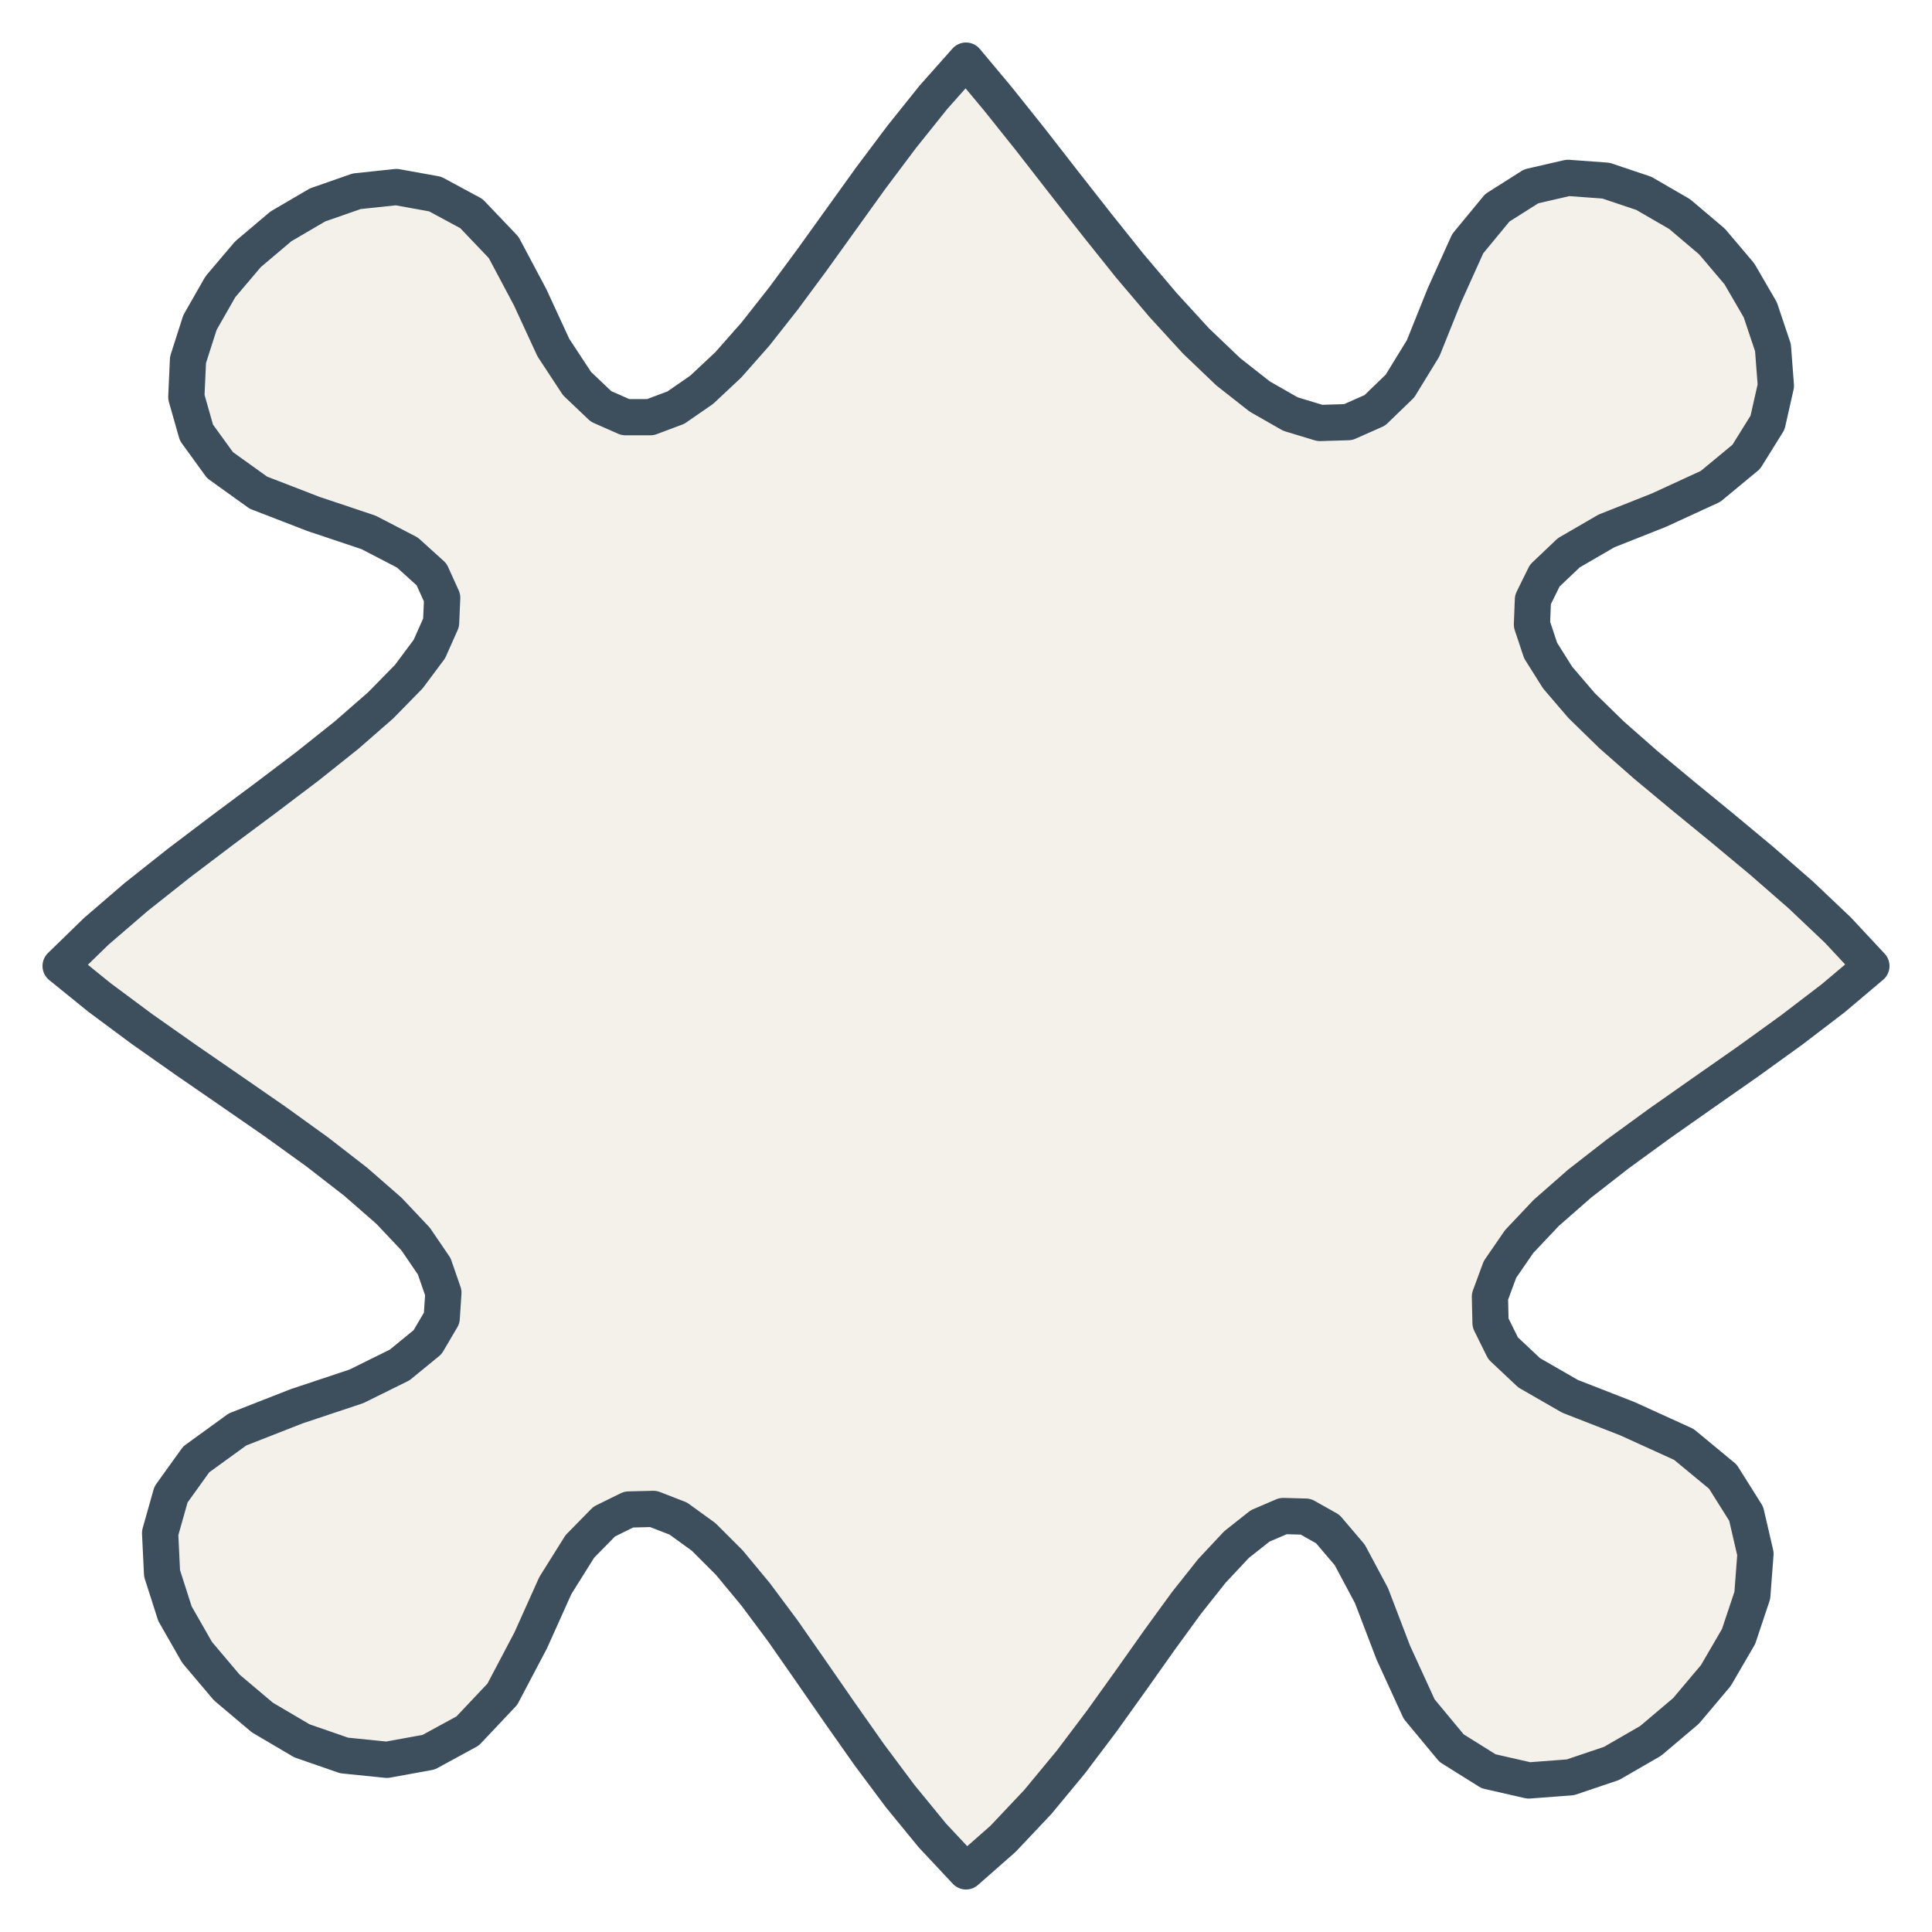
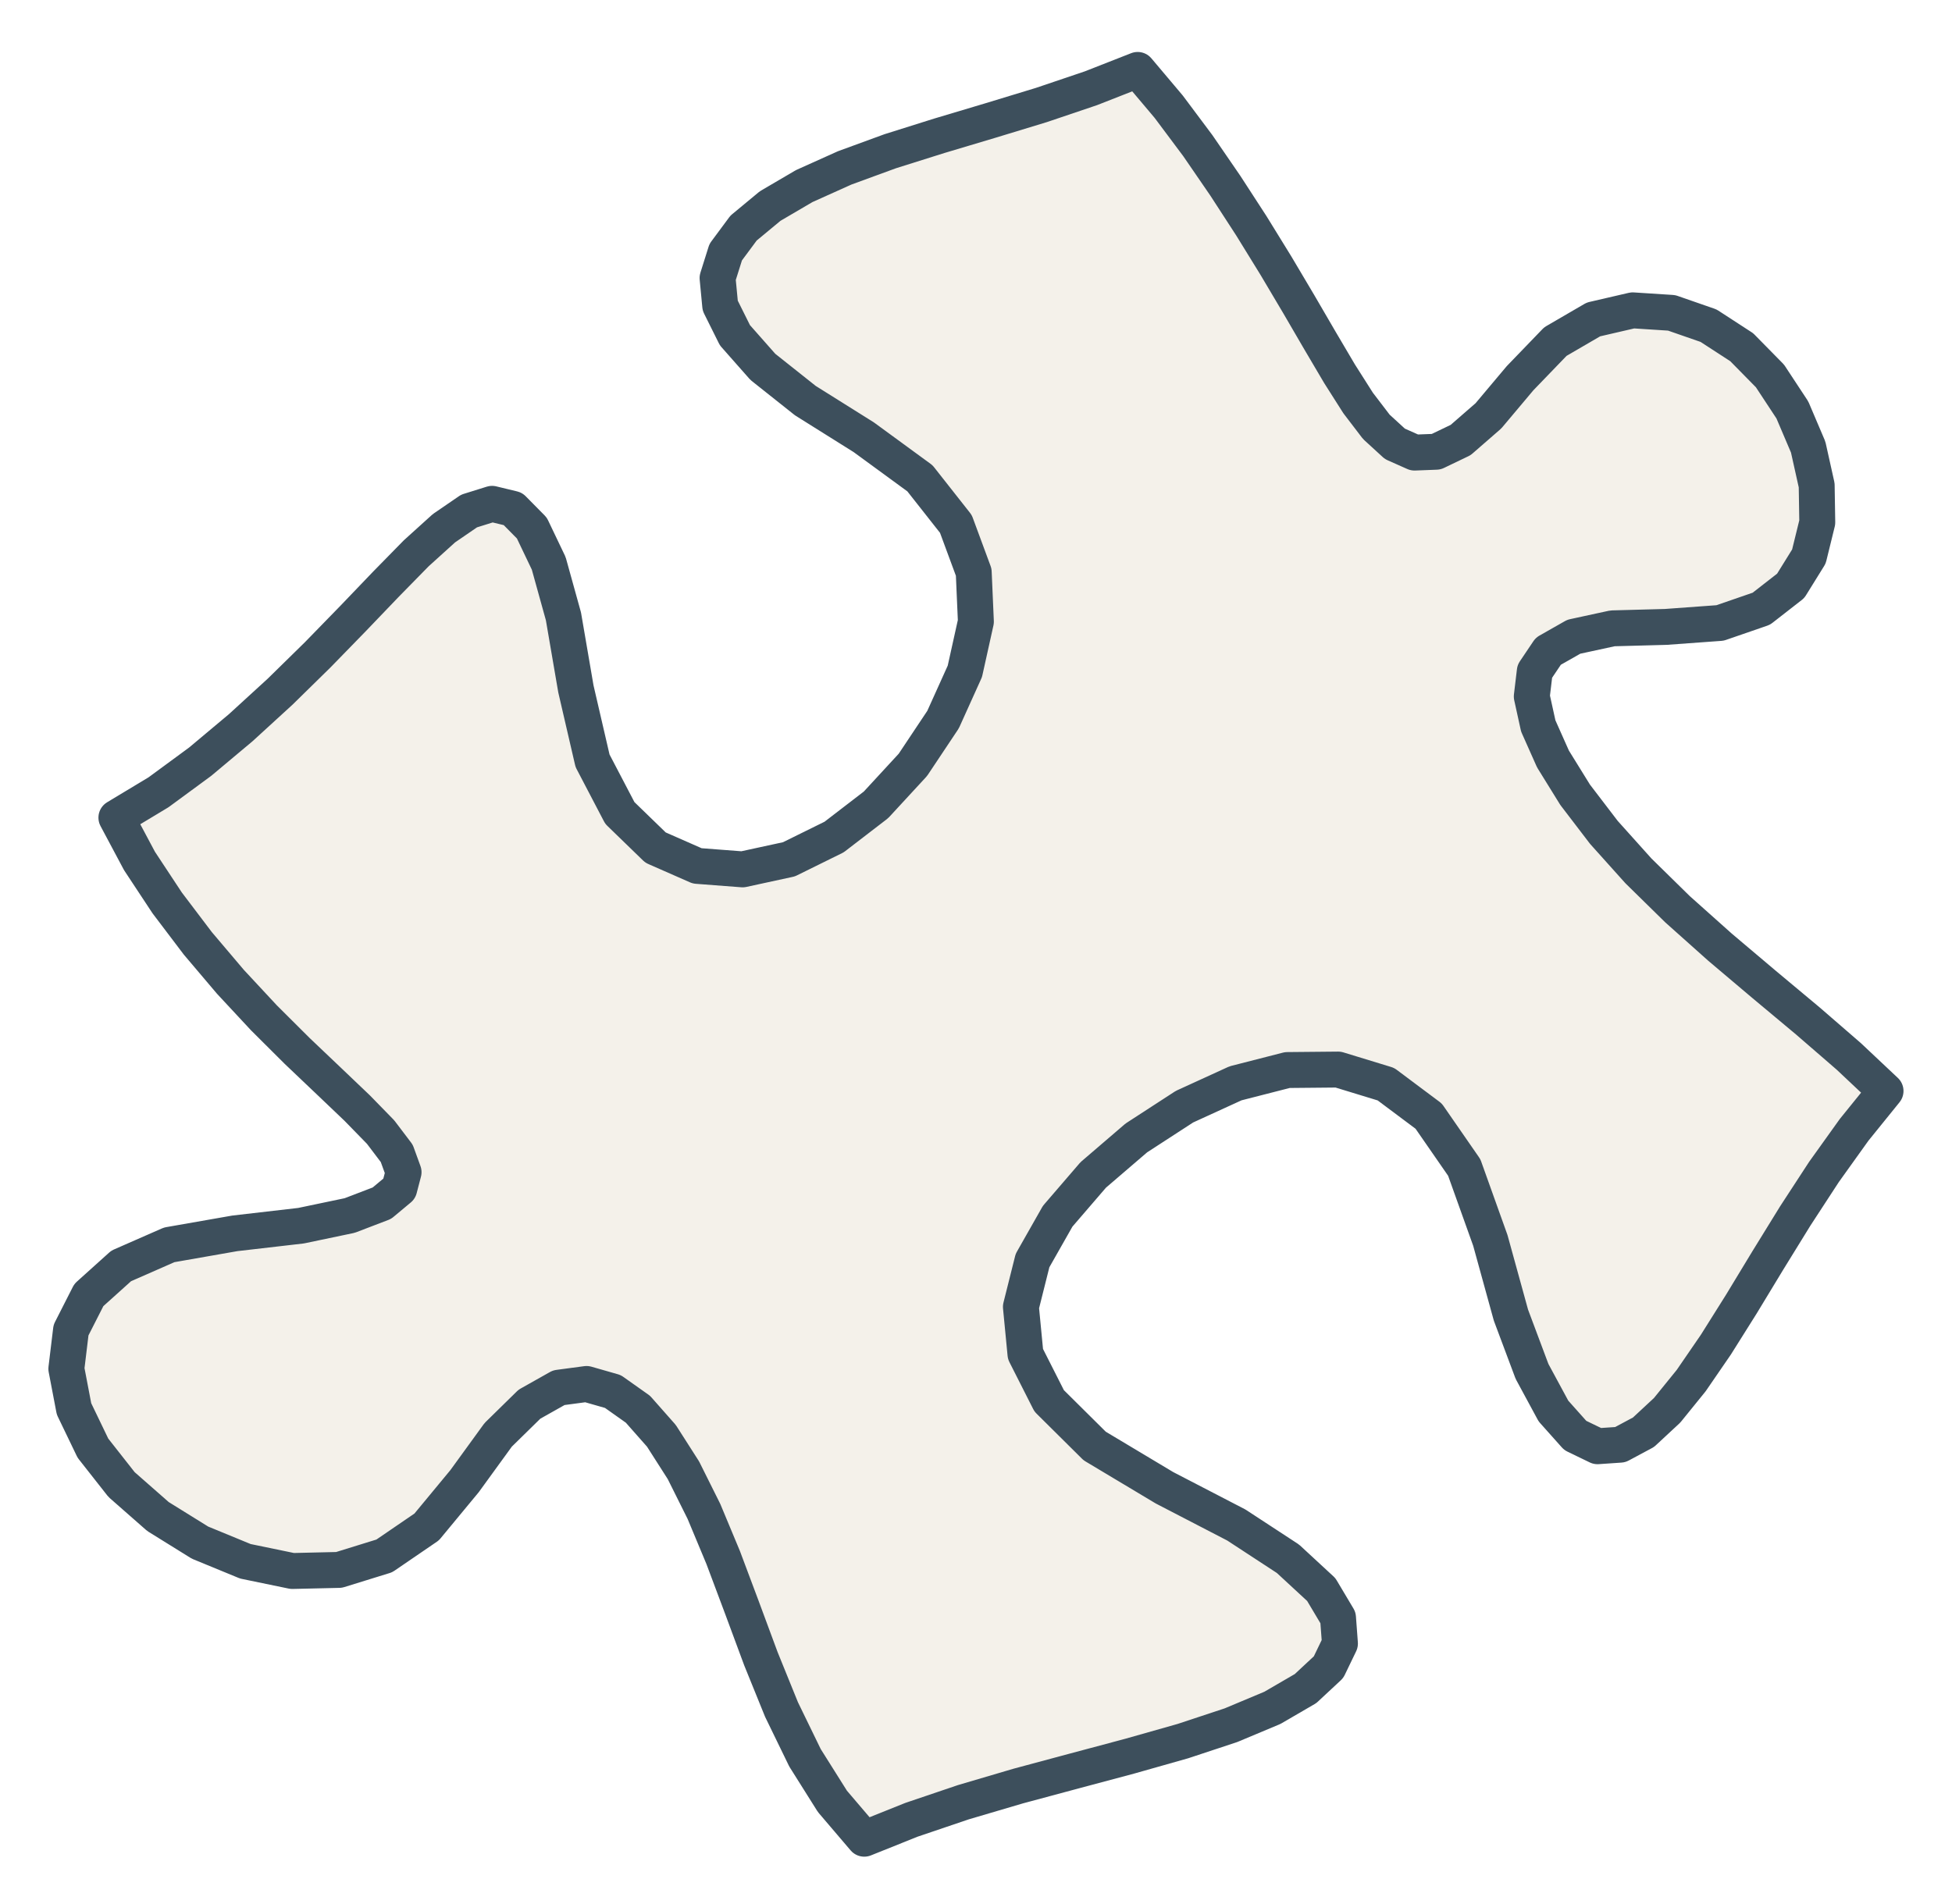
- <svg xmlns="http://www.w3.org/2000/svg" width="160" height="160" viewBox="0 0 160 160">
-   <path d="M80.00,5.02 L82.64,8.18 L85.34,11.56 L88.07,15.07 L90.83,18.59 L93.58,22.03 L96.33,25.27 L99.04,28.23 L101.72,30.79 L104.33,32.84 L106.87,34.29 L109.31,35.03 L111.65,34.96 L113.86,33.98 L115.94,31.97 L117.86,28.84 L119.61,24.48 L121.55,20.18 L124.00,17.21 L126.81,15.43 L129.85,14.73 L133.00,14.96 L136.13,16.01 L139.10,17.73 L141.78,20.00 L144.05,22.68 L145.78,25.66 L146.83,28.79 L147.07,31.95 L146.38,35.00 L144.62,37.83 L141.66,40.28 L137.38,42.25 L133.04,43.97 L129.92,45.78 L127.93,47.67 L126.95,49.66 L126.87,51.72 L127.59,53.88 L129.00,56.12 L130.99,58.44 L133.46,60.85 L136.29,63.34 L139.38,65.91 L142.63,68.57 L145.92,71.31 L149.14,74.12 L152.20,77.02 L154.98,80.00 L151.83,82.66 L148.39,85.29 L144.76,87.91 L141.07,90.49 L137.44,93.04 L133.98,95.56 L130.81,98.03 L128.05,100.45 L125.81,102.82 L124.22,105.13 L123.39,107.38 L123.44,109.56 L124.48,111.66 L126.64,113.69 L130.03,115.64 L134.77,117.49 L139.45,119.62 L142.68,122.29 L144.61,125.36 L145.38,128.68 L145.12,132.12 L143.98,135.53 L142.10,138.76 L139.63,141.69 L136.70,144.17 L133.46,146.04 L130.05,147.19 L126.61,147.45 L123.28,146.69 L120.21,144.77 L117.53,141.54 L115.39,136.87 L113.58,132.14 L111.78,128.77 L109.96,126.63 L108.13,125.60 L106.27,125.55 L104.36,126.37 L102.40,127.92 L100.36,130.10 L98.25,132.76 L96.03,135.81 L93.71,139.09 L91.26,142.51 L88.68,145.93 L85.95,149.23 L83.06,152.29 L80.00,154.98 L77.22,152.01 L74.55,148.75 L71.99,145.32 L69.52,141.81 L67.13,138.36 L64.83,135.06 L62.58,132.04 L60.40,129.41 L58.27,127.28 L56.17,125.76 L54.11,124.96 L52.07,125.01 L50.04,126.01 L48.02,128.07 L45.99,131.31 L43.95,135.85 L41.60,140.31 L38.73,143.35 L35.50,145.11 L32.04,145.74 L28.50,145.38 L25.01,144.17 L21.73,142.24 L18.78,139.75 L16.32,136.84 L14.49,133.64 L13.42,130.30 L13.26,126.96 L14.16,123.77 L16.25,120.86 L19.67,118.38 L24.57,116.46 L29.52,114.81 L33.10,113.04 L35.41,111.15 L36.58,109.16 L36.72,107.06 L35.96,104.87 L34.42,102.61 L32.21,100.27 L29.46,97.87 L26.29,95.41 L22.81,92.90 L19.14,90.36 L15.41,87.79 L11.73,85.20 L8.23,82.60 L5.02,80.00 L7.97,77.13 L11.27,74.29 L14.79,71.50 L18.42,68.75 L22.03,66.06 L25.49,63.44 L28.70,60.88 L31.53,58.41 L33.86,56.03 L35.56,53.75 L36.53,51.57 L36.62,49.51 L35.74,47.57 L33.74,45.76 L30.52,44.09 L25.95,42.56 L21.40,40.80 L18.22,38.52 L16.27,35.83 L15.43,32.88 L15.57,29.80 L16.56,26.71 L18.25,23.75 L20.53,21.06 L23.26,18.75 L26.30,16.97 L29.54,15.84 L32.83,15.49 L36.04,16.07 L39.04,17.69 L41.71,20.49 L43.90,24.61 L45.83,28.79 L47.79,31.77 L49.78,33.66 L51.80,34.55 L53.86,34.55 L55.97,33.76 L58.11,32.28 L60.31,30.22 L62.56,27.67 L64.86,24.75 L67.22,21.56 L69.64,18.19 L72.12,14.74 L74.68,11.33 L77.30,8.06 Z" fill="#F4F1EA" stroke="#3D4F5C" stroke-width="3" stroke-linejoin="round" />
+ <svg xmlns="http://www.w3.org/2000/svg" width="163" height="159" viewBox="0 0 163 159">
+   <path d="M95.00,5.84 L97.59,8.91 L100.02,12.16 L102.32,15.51 L104.50,18.87 L106.54,22.18 L108.45,25.40 L110.22,28.44 L111.86,31.22 L113.41,33.66 L114.93,35.65 L116.48,37.07 L118.12,37.80 L119.93,37.73 L121.97,36.75 L124.29,34.73 L126.93,31.59 L129.88,28.53 L133.06,26.68 L136.34,25.92 L139.59,26.13 L142.67,27.20 L145.44,29.00 L147.80,31.40 L149.67,34.24 L150.99,37.34 L151.70,40.53 L151.75,43.63 L151.05,46.48 L149.53,48.93 L147.08,50.84 L143.63,52.03 L139.10,52.36 L134.65,52.48 L131.42,53.18 L129.29,54.39 L128.16,56.07 L127.91,58.17 L128.45,60.63 L129.68,63.39 L131.53,66.38 L133.93,69.52 L136.81,72.73 L140.08,75.94 L143.63,79.11 L147.31,82.22 L150.95,85.26 L154.38,88.23 L157.45,91.12 L154.83,94.36 L152.31,97.88 L149.91,101.56 L147.61,105.29 L145.41,108.92 L143.28,112.31 L141.22,115.31 L139.21,117.79 L137.24,119.62 L135.30,120.66 L133.40,120.79 L131.54,119.89 L129.72,117.85 L127.93,114.54 L126.17,109.84 L124.45,103.60 L122.27,97.51 L119.30,93.22 L115.73,90.55 L111.74,89.33 L107.50,89.37 L103.17,90.48 L98.91,92.43 L94.89,95.04 L91.29,98.13 L88.32,101.58 L86.22,105.28 L85.25,109.15 L85.63,113.09 L87.61,117.00 L91.41,120.77 L97.24,124.26 L103.24,127.37 L107.55,130.19 L110.33,132.76 L111.73,135.11 L111.89,137.27 L110.94,139.24 L109.02,141.03 L106.25,142.64 L102.79,144.09 L98.77,145.42 L94.36,146.67 L89.72,147.91 L85.03,149.17 L80.45,150.52 L76.11,151.99 L72.17,153.57 L69.51,150.45 L67.22,146.81 L65.26,142.78 L63.54,138.54 L61.95,134.25 L60.39,130.09 L58.78,126.23 L57.07,122.80 L55.23,119.92 L53.27,117.70 L51.18,116.22 L48.98,115.59 L46.66,115.90 L44.21,117.28 L41.60,119.84 L38.79,123.71 L35.63,127.53 L32.09,129.95 L28.31,131.12 L24.41,131.21 L20.49,130.40 L16.70,128.84 L13.19,126.66 L10.15,123.99 L7.76,120.95 L6.18,117.67 L5.54,114.32 L5.93,111.09 L7.42,108.16 L10.12,105.73 L14.13,103.97 L19.61,103.01 L25.14,102.37 L29.20,101.52 L31.89,100.49 L33.34,99.28 L33.70,97.90 L33.13,96.33 L31.78,94.55 L29.83,92.55 L27.46,90.29 L24.82,87.78 L22.04,85.01 L19.24,82.00 L16.52,78.79 L13.96,75.41 L11.65,71.91 L9.72,68.29 L13.24,66.17 L16.71,63.62 L20.10,60.78 L23.39,57.77 L26.53,54.69 L29.49,51.65 L32.24,48.78 L34.76,46.21 L37.07,44.12 L39.17,42.68 L41.09,42.08 L42.83,42.50 L44.41,44.10 L45.82,47.05 L47.05,51.48 L48.09,57.54 L49.48,63.54 L51.76,67.90 L54.74,70.79 L58.22,72.32 L62.01,72.61 L65.88,71.77 L69.65,69.91 L73.15,67.22 L76.23,63.88 L78.75,60.10 L80.57,56.07 L81.49,51.92 L81.31,47.79 L79.82,43.76 L76.82,39.95 L72.13,36.52 L67.25,33.46 L63.70,30.64 L61.37,28.00 L60.14,25.53 L59.92,23.22 L60.60,21.06 L62.09,19.05 L64.31,17.21 L67.16,15.54 L70.54,14.02 L74.34,12.63 L78.44,11.34 L82.69,10.07 L86.96,8.77 L91.10,7.37 Z" fill="#F4F1EA" stroke="#3D4F5C" stroke-width="3" stroke-linejoin="round" />
</svg>
